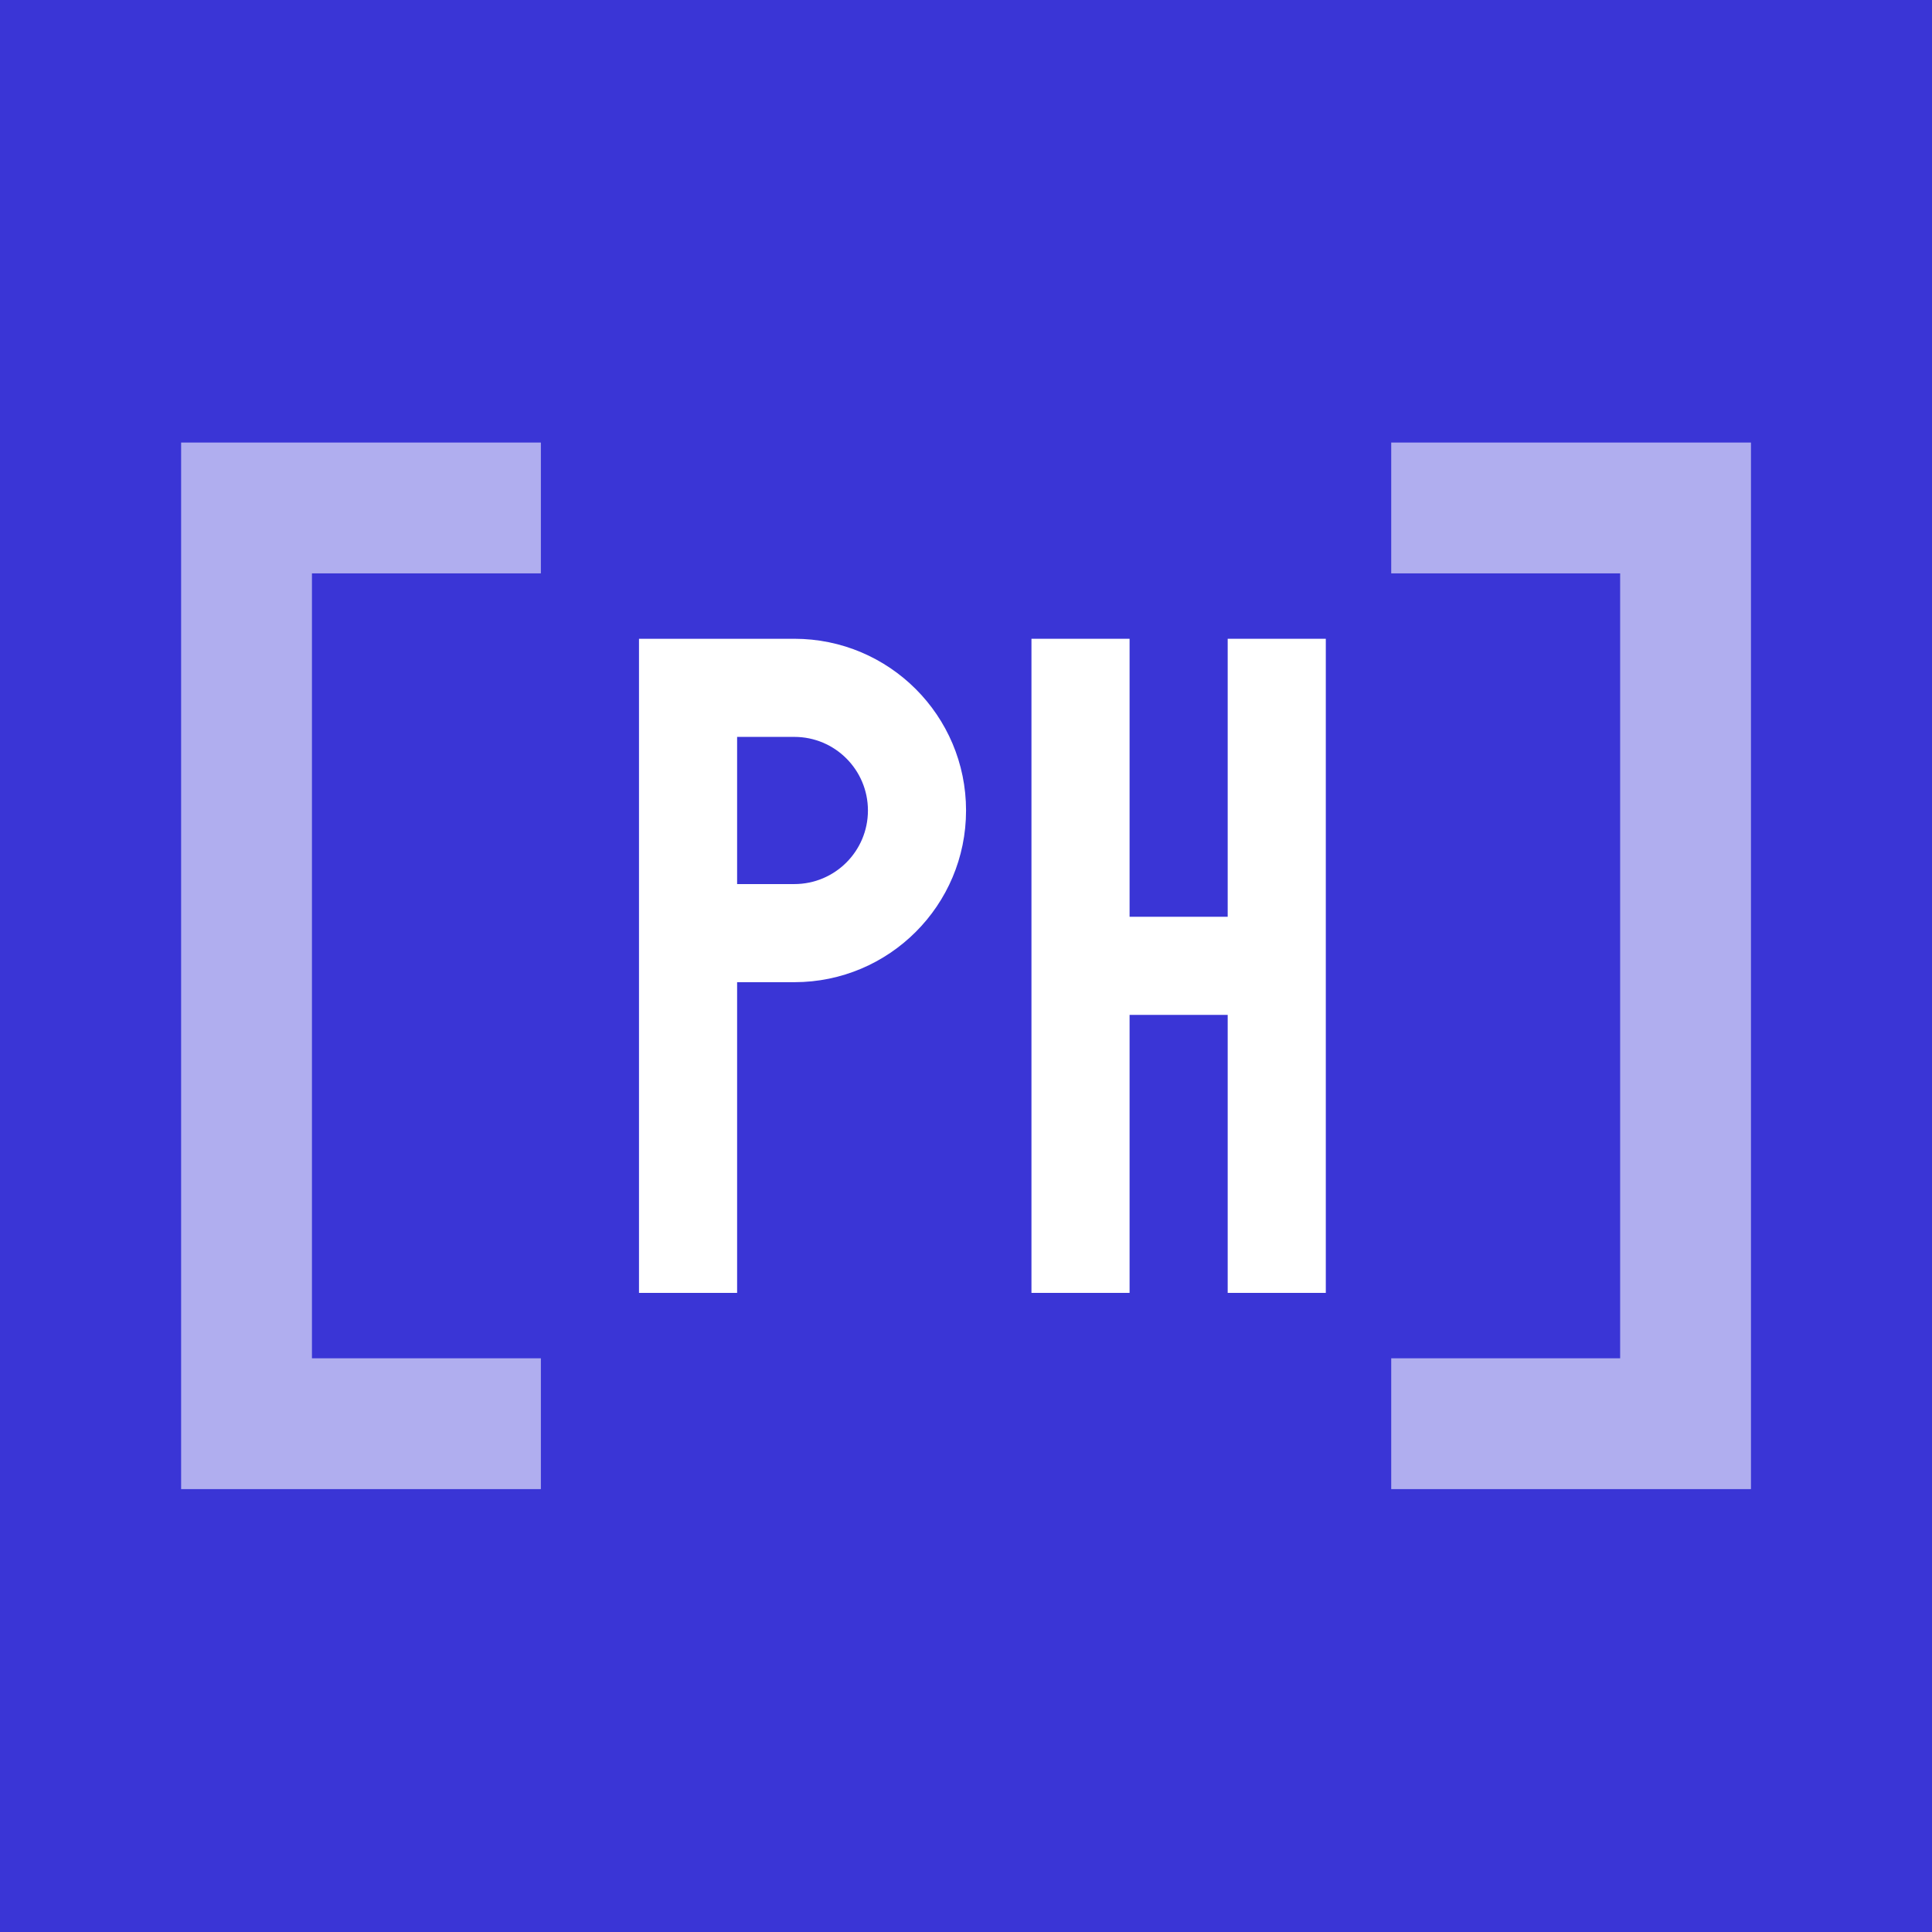
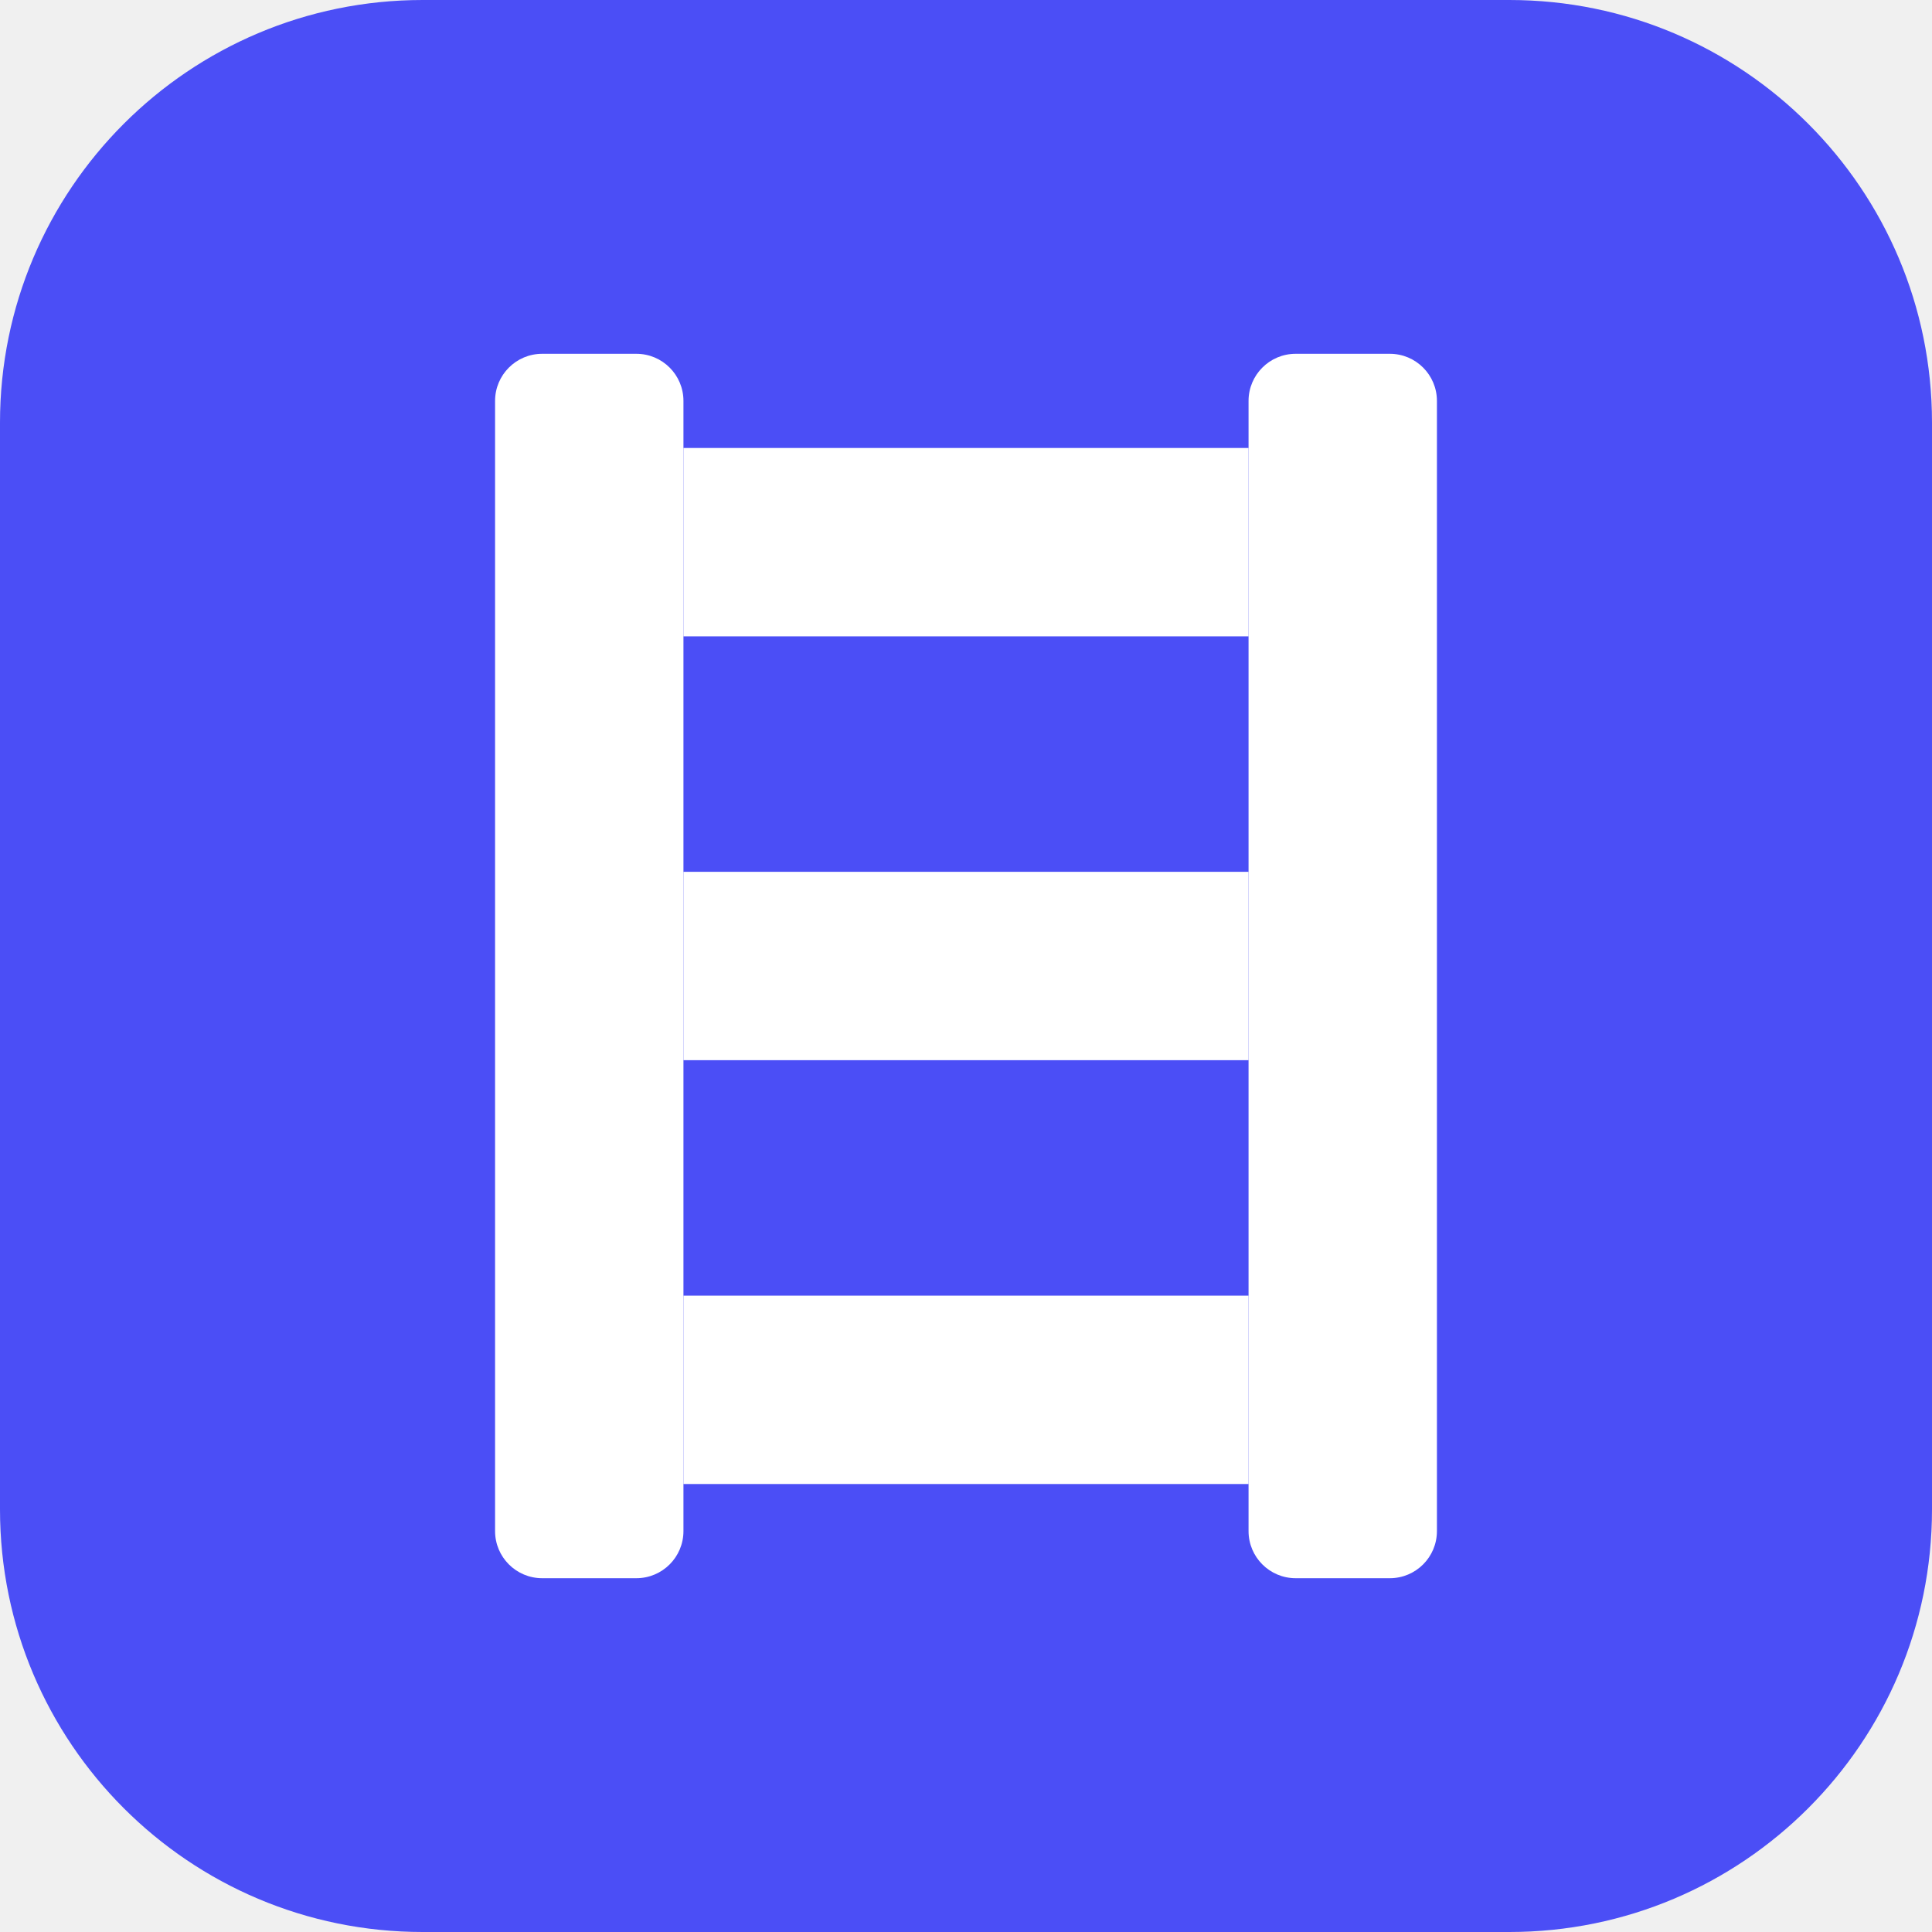
<svg xmlns="http://www.w3.org/2000/svg" width="32" height="32" viewBox="0 0 32 32" fill="none">
-   <rect width="32" height="32" fill="#3A35D6" />
-   <g transform="translate(3 7.33) scale(0.5417)" fill="#fff">
-     <path d="M0 0H11V4H4V28H11V32H0V0Z" fill-opacity="0.6" />
-     <path d="M48 0H37V4H44V28H37V32H48V0Z" fill-opacity="0.6" />
-     <path fill-rule="evenodd" clip-rule="evenodd" d="M14 6H18.75A5.25 5.25 0 0 1 18.75 16.5H17V26H14V6ZM17 9V13.5H18.75A2.25 2.25 0 0 0 18.75 9H17Z" />
-     <path d="M26 6H29V14.5H32V6H35V26H32V17.5H29V26H26V6Z" />
+   <rect width="32" height="32" rx="7" fill="#4B4EF6" />
+   <g fill="#FFFFFF" transform="translate(16 16) scale(0.78) translate(-16 -16)">
+     <rect x="6" y="3" width="4" height="26" rx="1" />
+     <rect x="22" y="3" width="4" height="26" rx="1" />
+     <rect x="10" y="5" width="12" height="4" />
+     <rect x="10" y="14" width="12" height="4" />
+     <rect x="10" y="23" width="12" height="4" />
  </g>
</svg>
